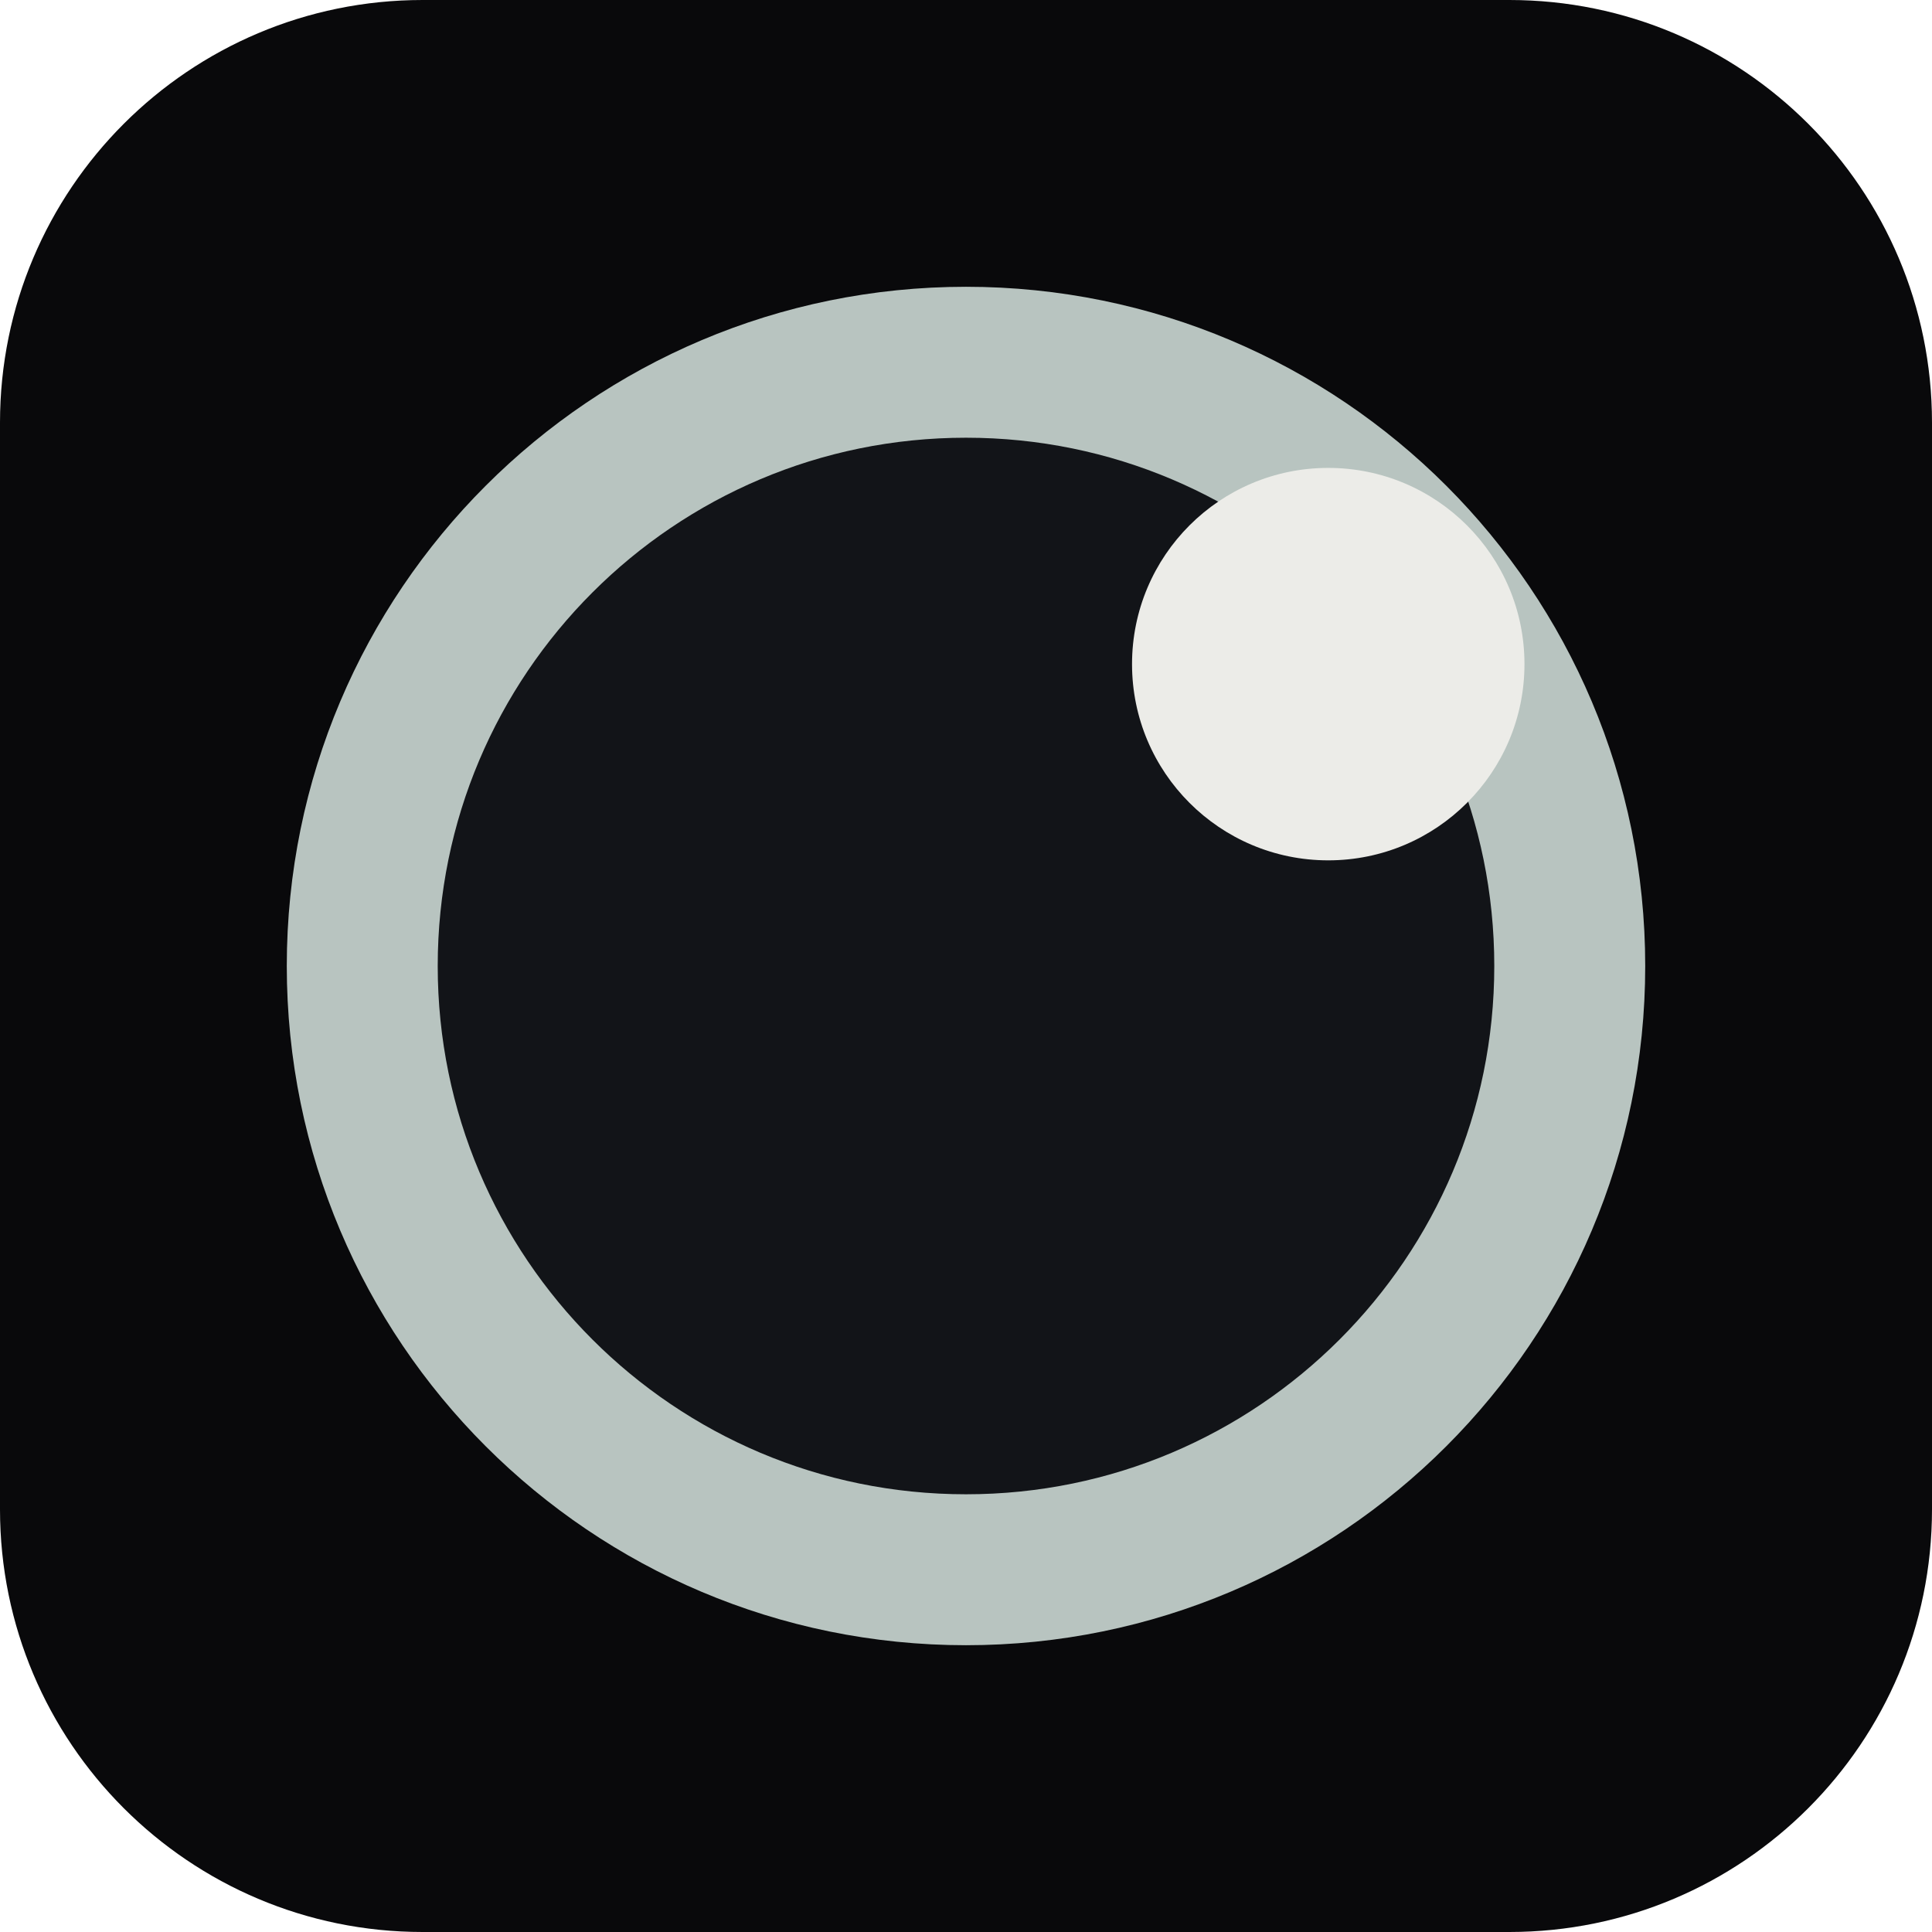
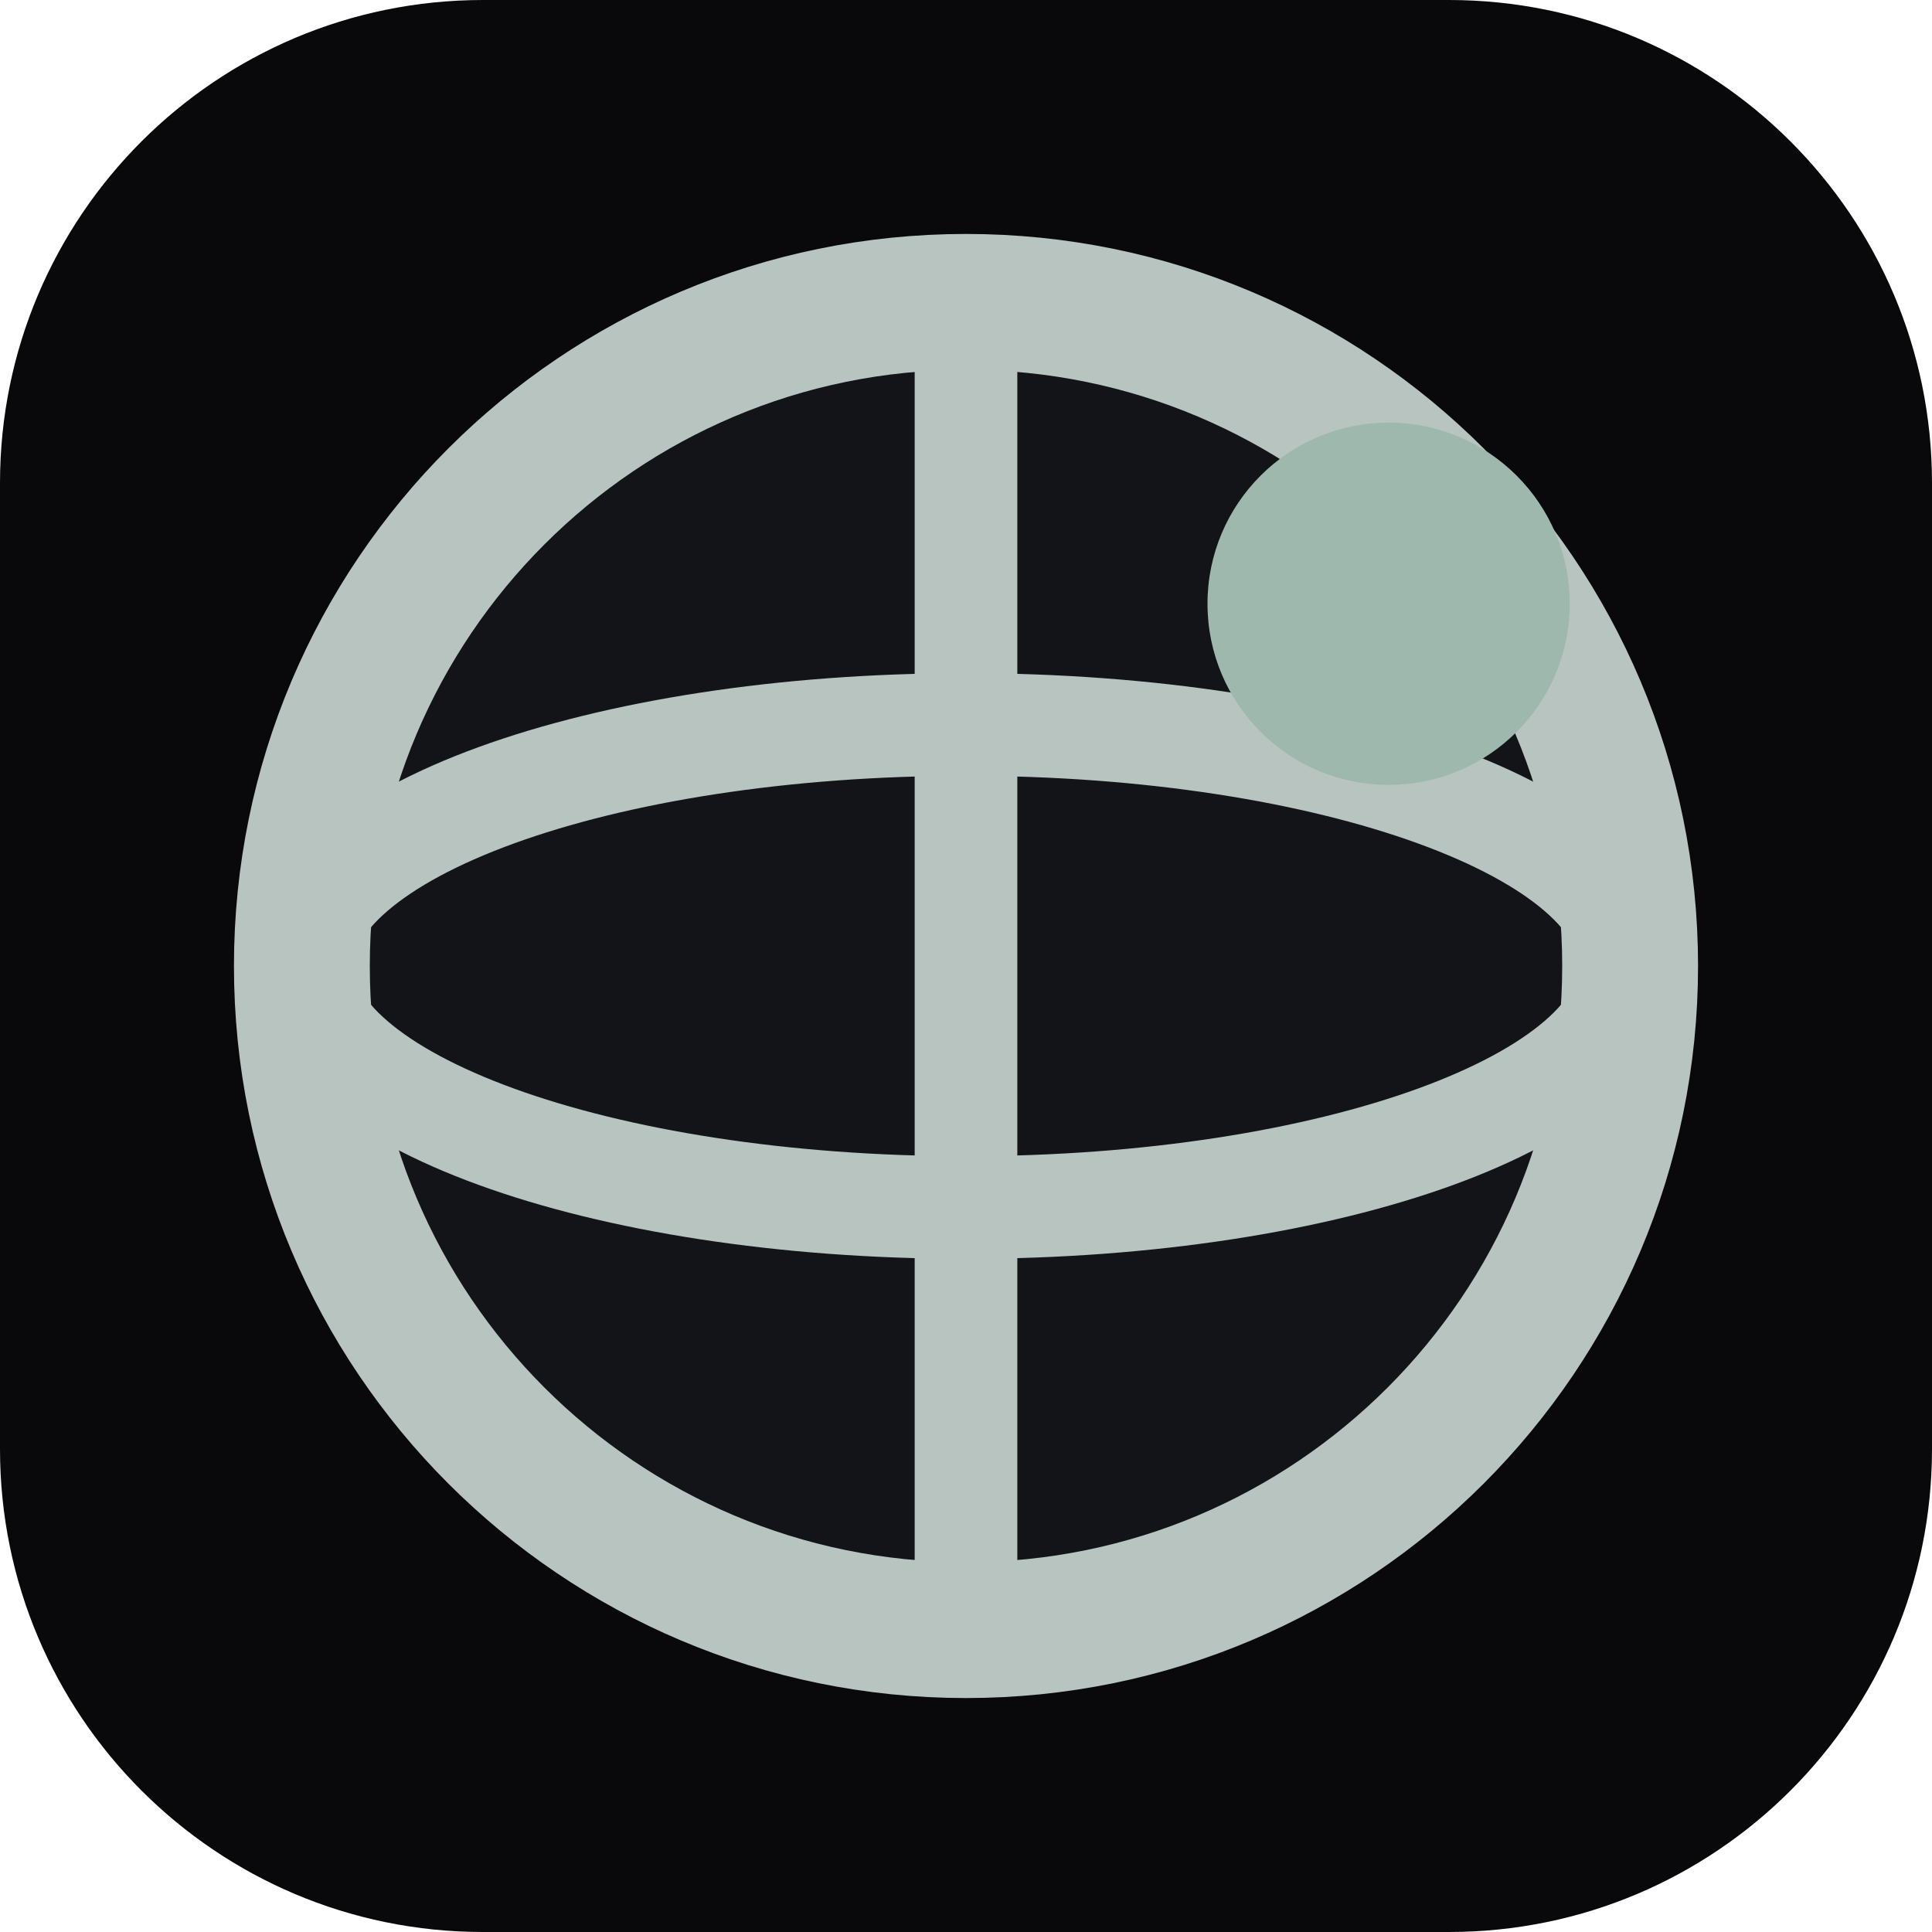
<svg xmlns="http://www.w3.org/2000/svg" viewBox="0 0 32 32">
-   <rect width="32" height="32" rx="7" fill="#09090b" />
-   <circle cx="16" cy="16" r="10" fill="#121418" stroke="#b8c4c0" stroke-width="2.5" />
-   <circle cx="22" cy="11" r="3.25" fill="#ecece8" />
+   <rect width="32" height="32" rx="8" fill="#09090b" />
+   <circle cx="16" cy="16" r="11" fill="#121418" stroke="#b8c4c0" stroke-width="2.25" />
+   <ellipse cx="16" cy="16" rx="11" ry="4" fill="none" stroke="#b8c4c0" stroke-width="1.7" />
+   <path d="M16 5v22" stroke="#b8c4c0" stroke-width="1.7" />
+   <circle cx="23" cy="10" r="3" fill="#9eb8ae" />
</svg>
